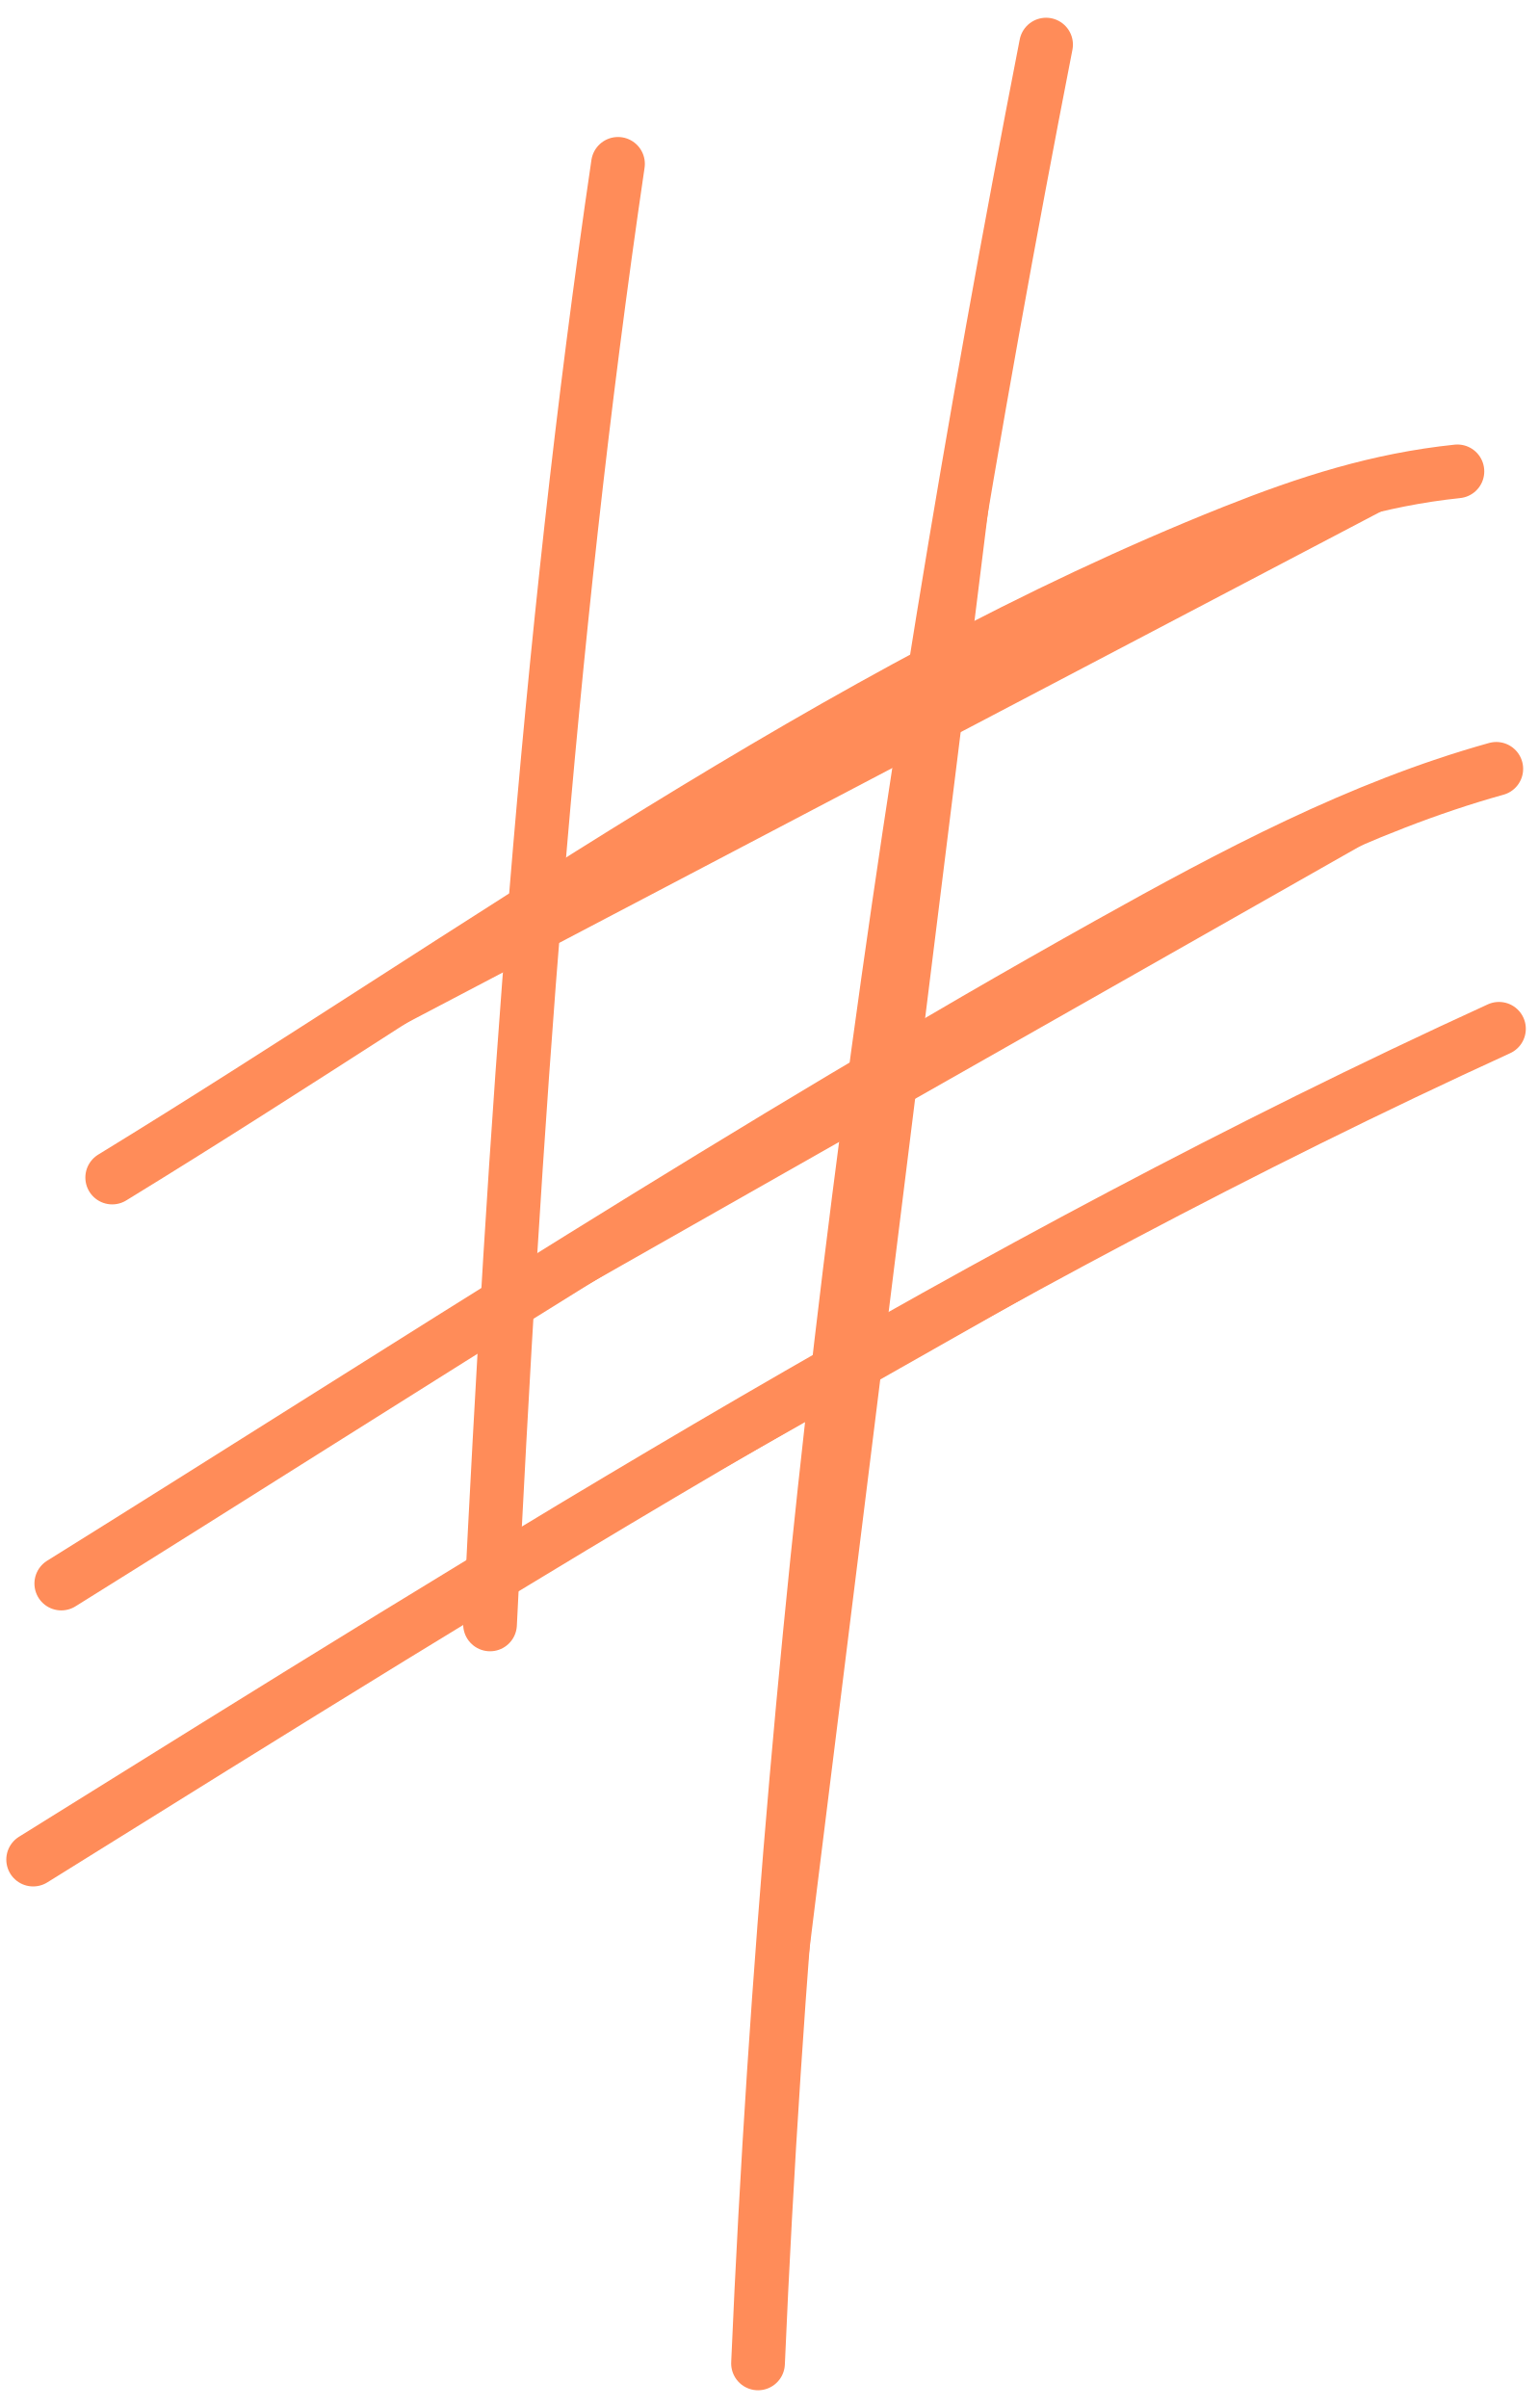
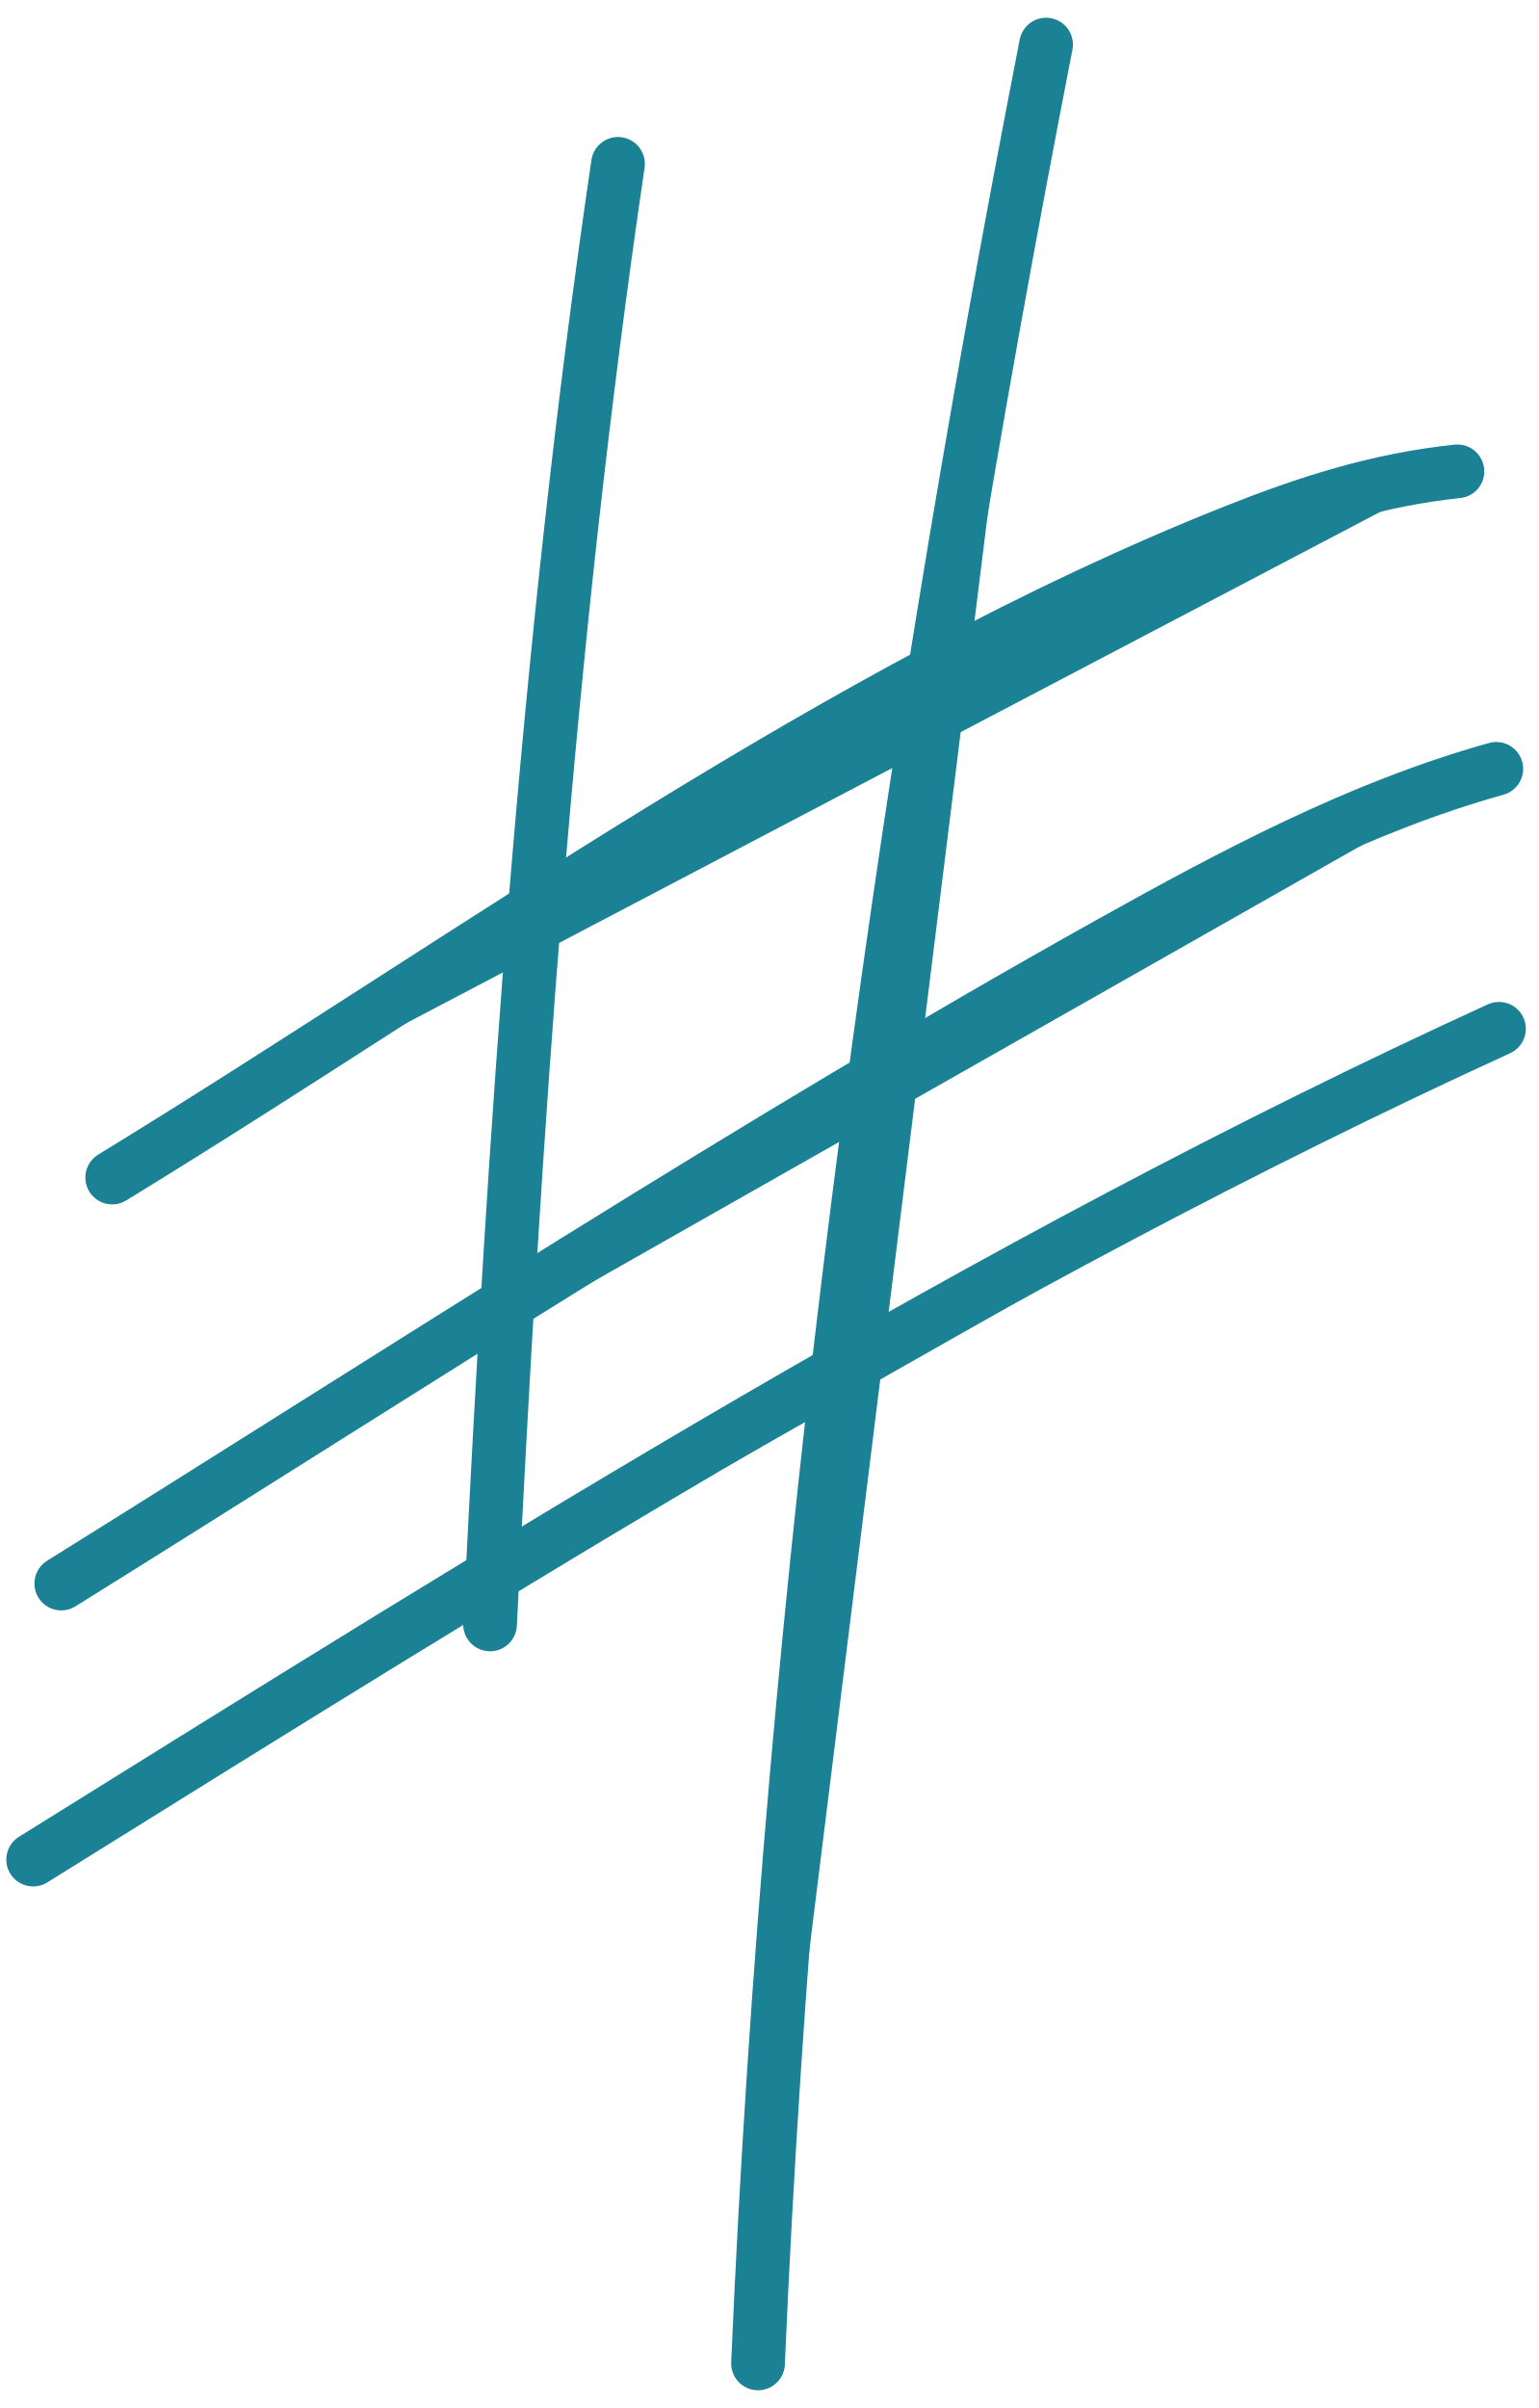
<svg xmlns="http://www.w3.org/2000/svg" viewBox="0 0 69 108" fill="currentColor">
-   <path d="M5.033 52.813C21.237 42.895 37.541 30.93 55.324 23.851C58.667 22.52 61.825 21.511 65.374 21.141" stroke="#FF8C59" stroke-width="2.409" stroke-linecap="round" fill="#FF8C59" />
-   <path d="M2.749 71.023C18.309 61.324 33.748 51.26 49.765 42.316C55.297 39.227 60.988 36.192 67.118 34.483" stroke="#FF8C59" stroke-width="2.409" stroke-linecap="round" fill="#FF8C59" />
-   <path d="M1.487 83.403C22.961 70.036 44.217 56.67 67.238 46.142" stroke="#FF8C59" stroke-width="2.409" stroke-linecap="round" fill="#FF8C59" />
-   <path d="M46.923 2C40.26 36.116 35.497 71.234 34.002 106" stroke="#FF8C59" stroke-width="2.409" stroke-linecap="round" fill="#FF8C59" />
-   <path d="M27.721 7.349C24.507 29.168 23.064 50.845 21.981 72.856" stroke="#FF8C59" stroke-width="2.409" stroke-linecap="round" fill="#FF8C59" />
+   <path d="M5.033 52.813C21.237 42.895 37.541 30.93 55.324 23.851C58.667 22.52 61.825 21.511 65.374 21.141" stroke="#1b8194" stroke-width="2.409" stroke-linecap="round" fill="#1b8194" />
+   <path d="M2.749 71.023C18.309 61.324 33.748 51.26 49.765 42.316C55.297 39.227 60.988 36.192 67.118 34.483" stroke="#1b8194" stroke-width="2.409" stroke-linecap="round" fill="#1b8194" />
+   <path d="M1.487 83.403C22.961 70.036 44.217 56.67 67.238 46.142" stroke="#1b8194" stroke-width="2.409" stroke-linecap="round" fill="#1b8194" />
+   <path d="M46.923 2C40.26 36.116 35.497 71.234 34.002 106" stroke="#1b8194" stroke-width="2.409" stroke-linecap="round" fill="#1b8194" />
+   <path d="M27.721 7.349C24.507 29.168 23.064 50.845 21.981 72.856" stroke="#1b8194" stroke-width="2.409" stroke-linecap="round" fill="#1b8194" />
</svg>
